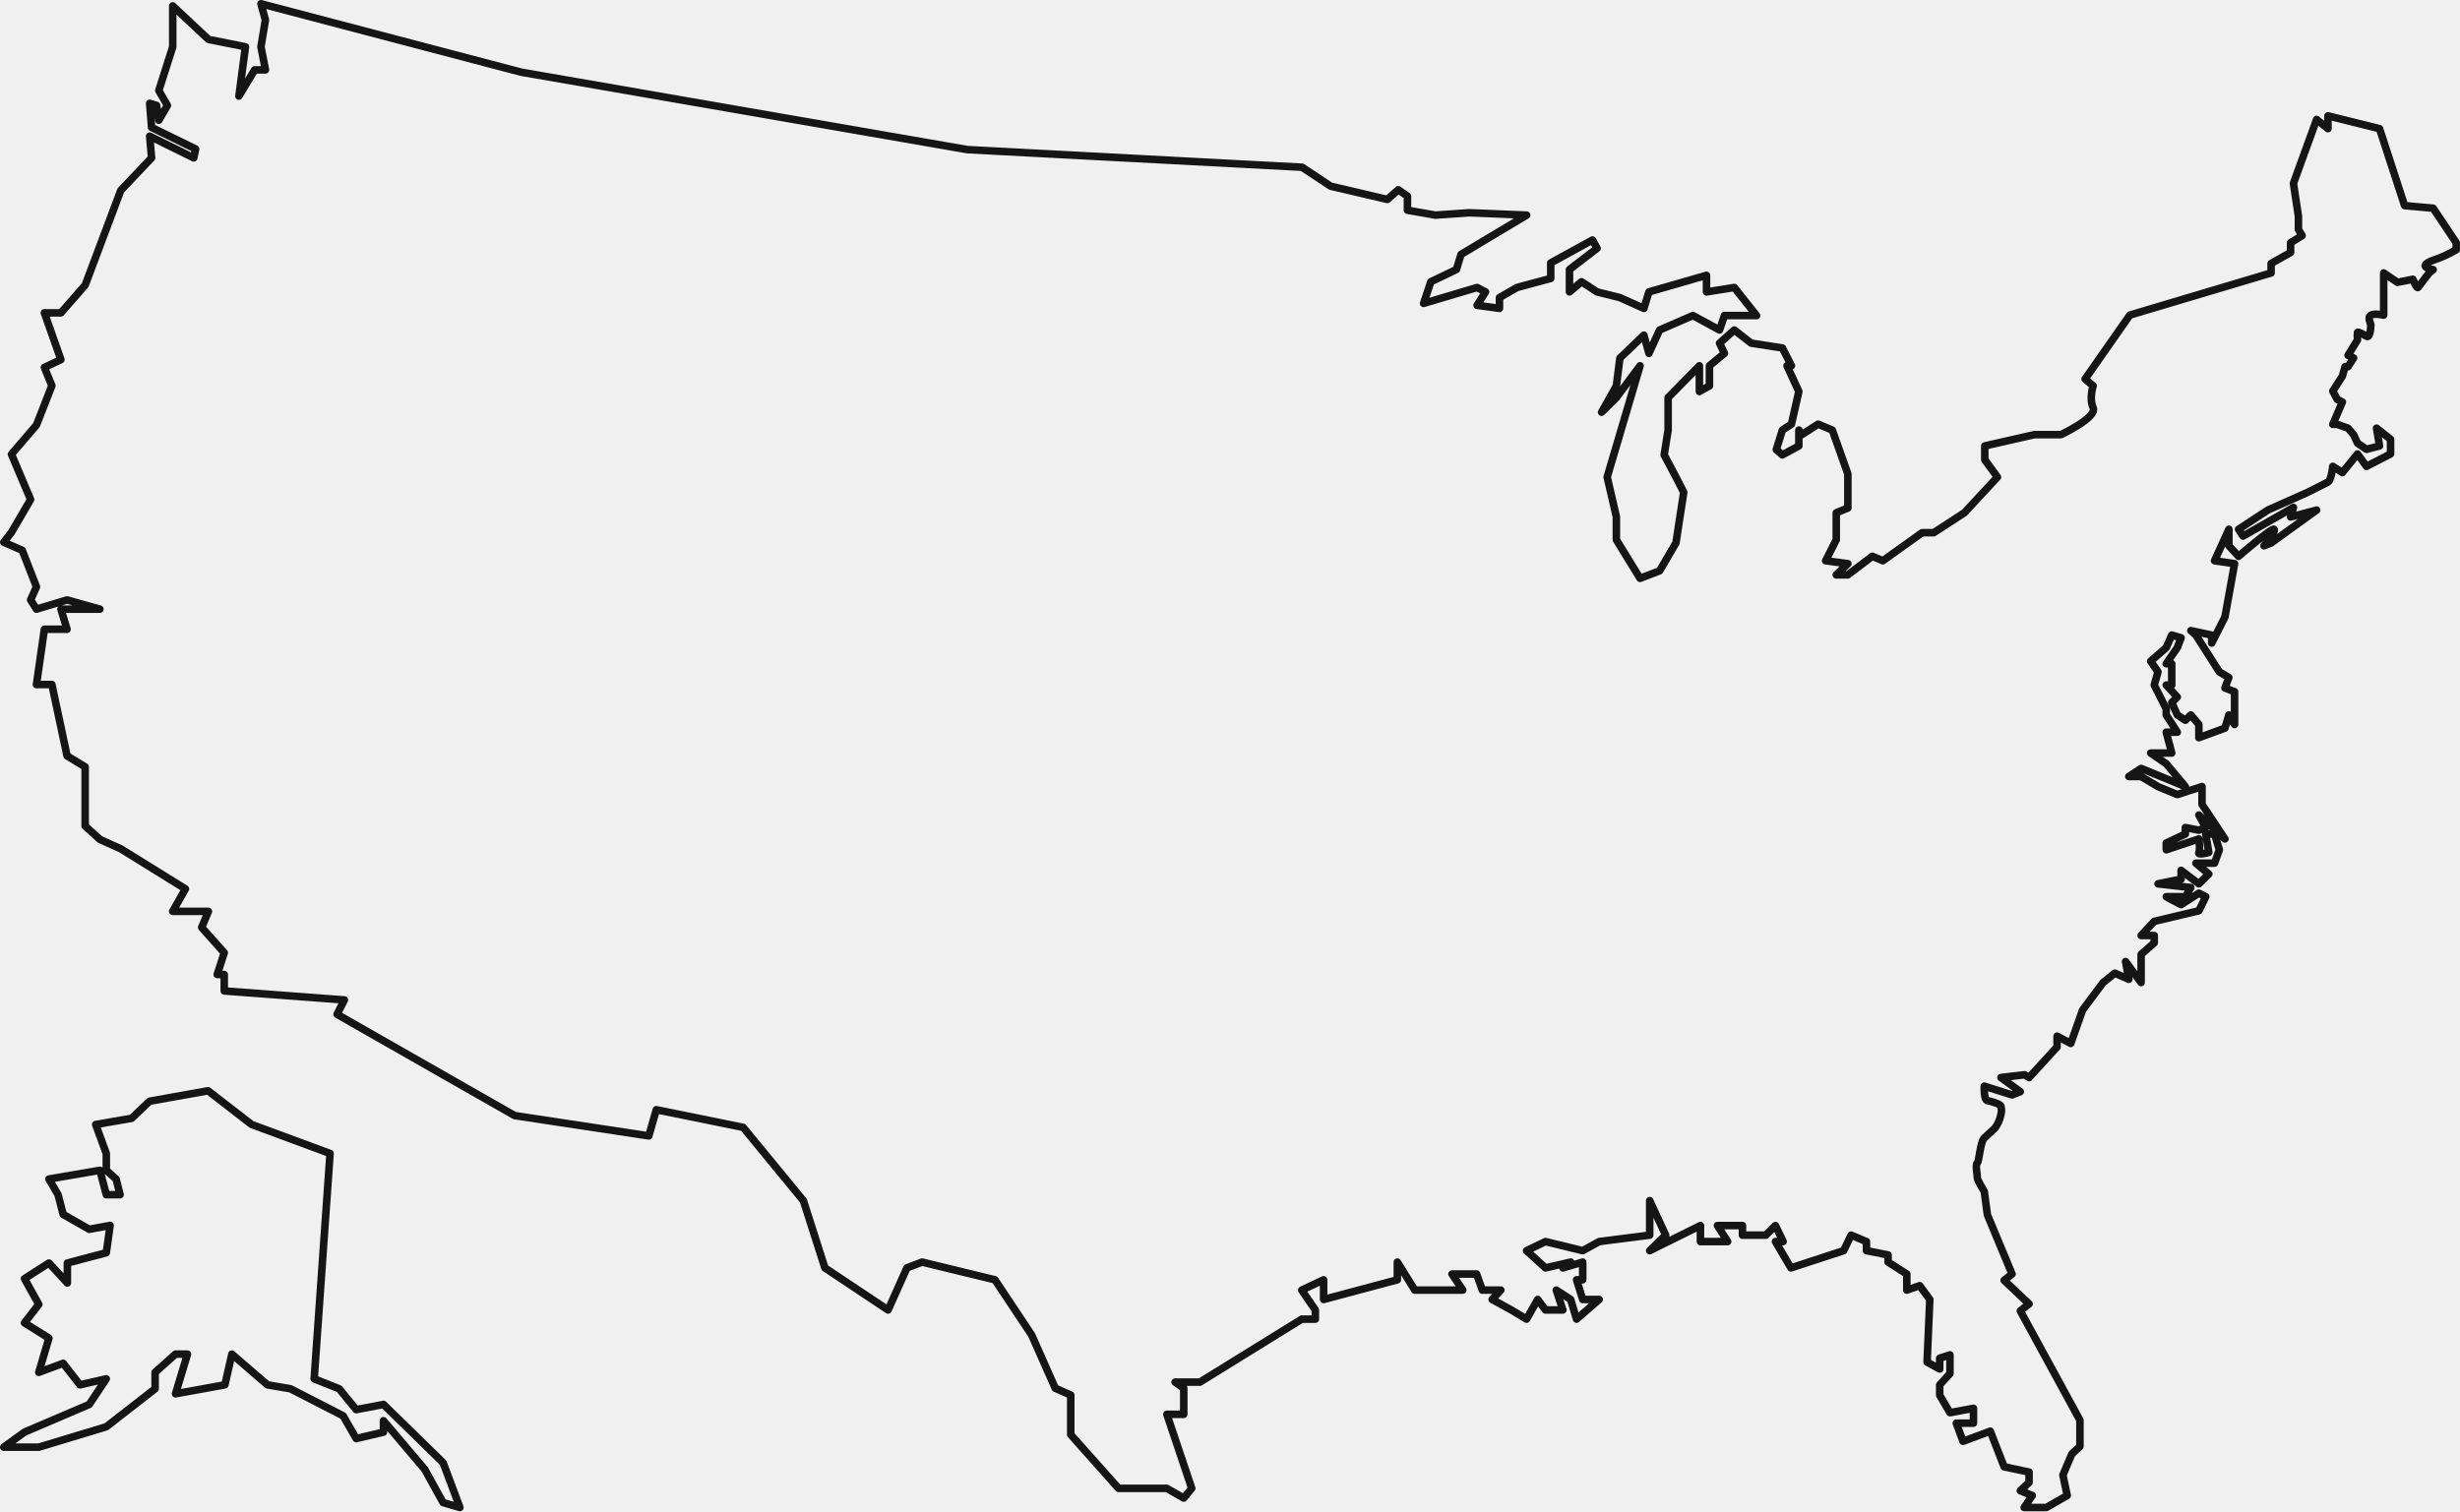
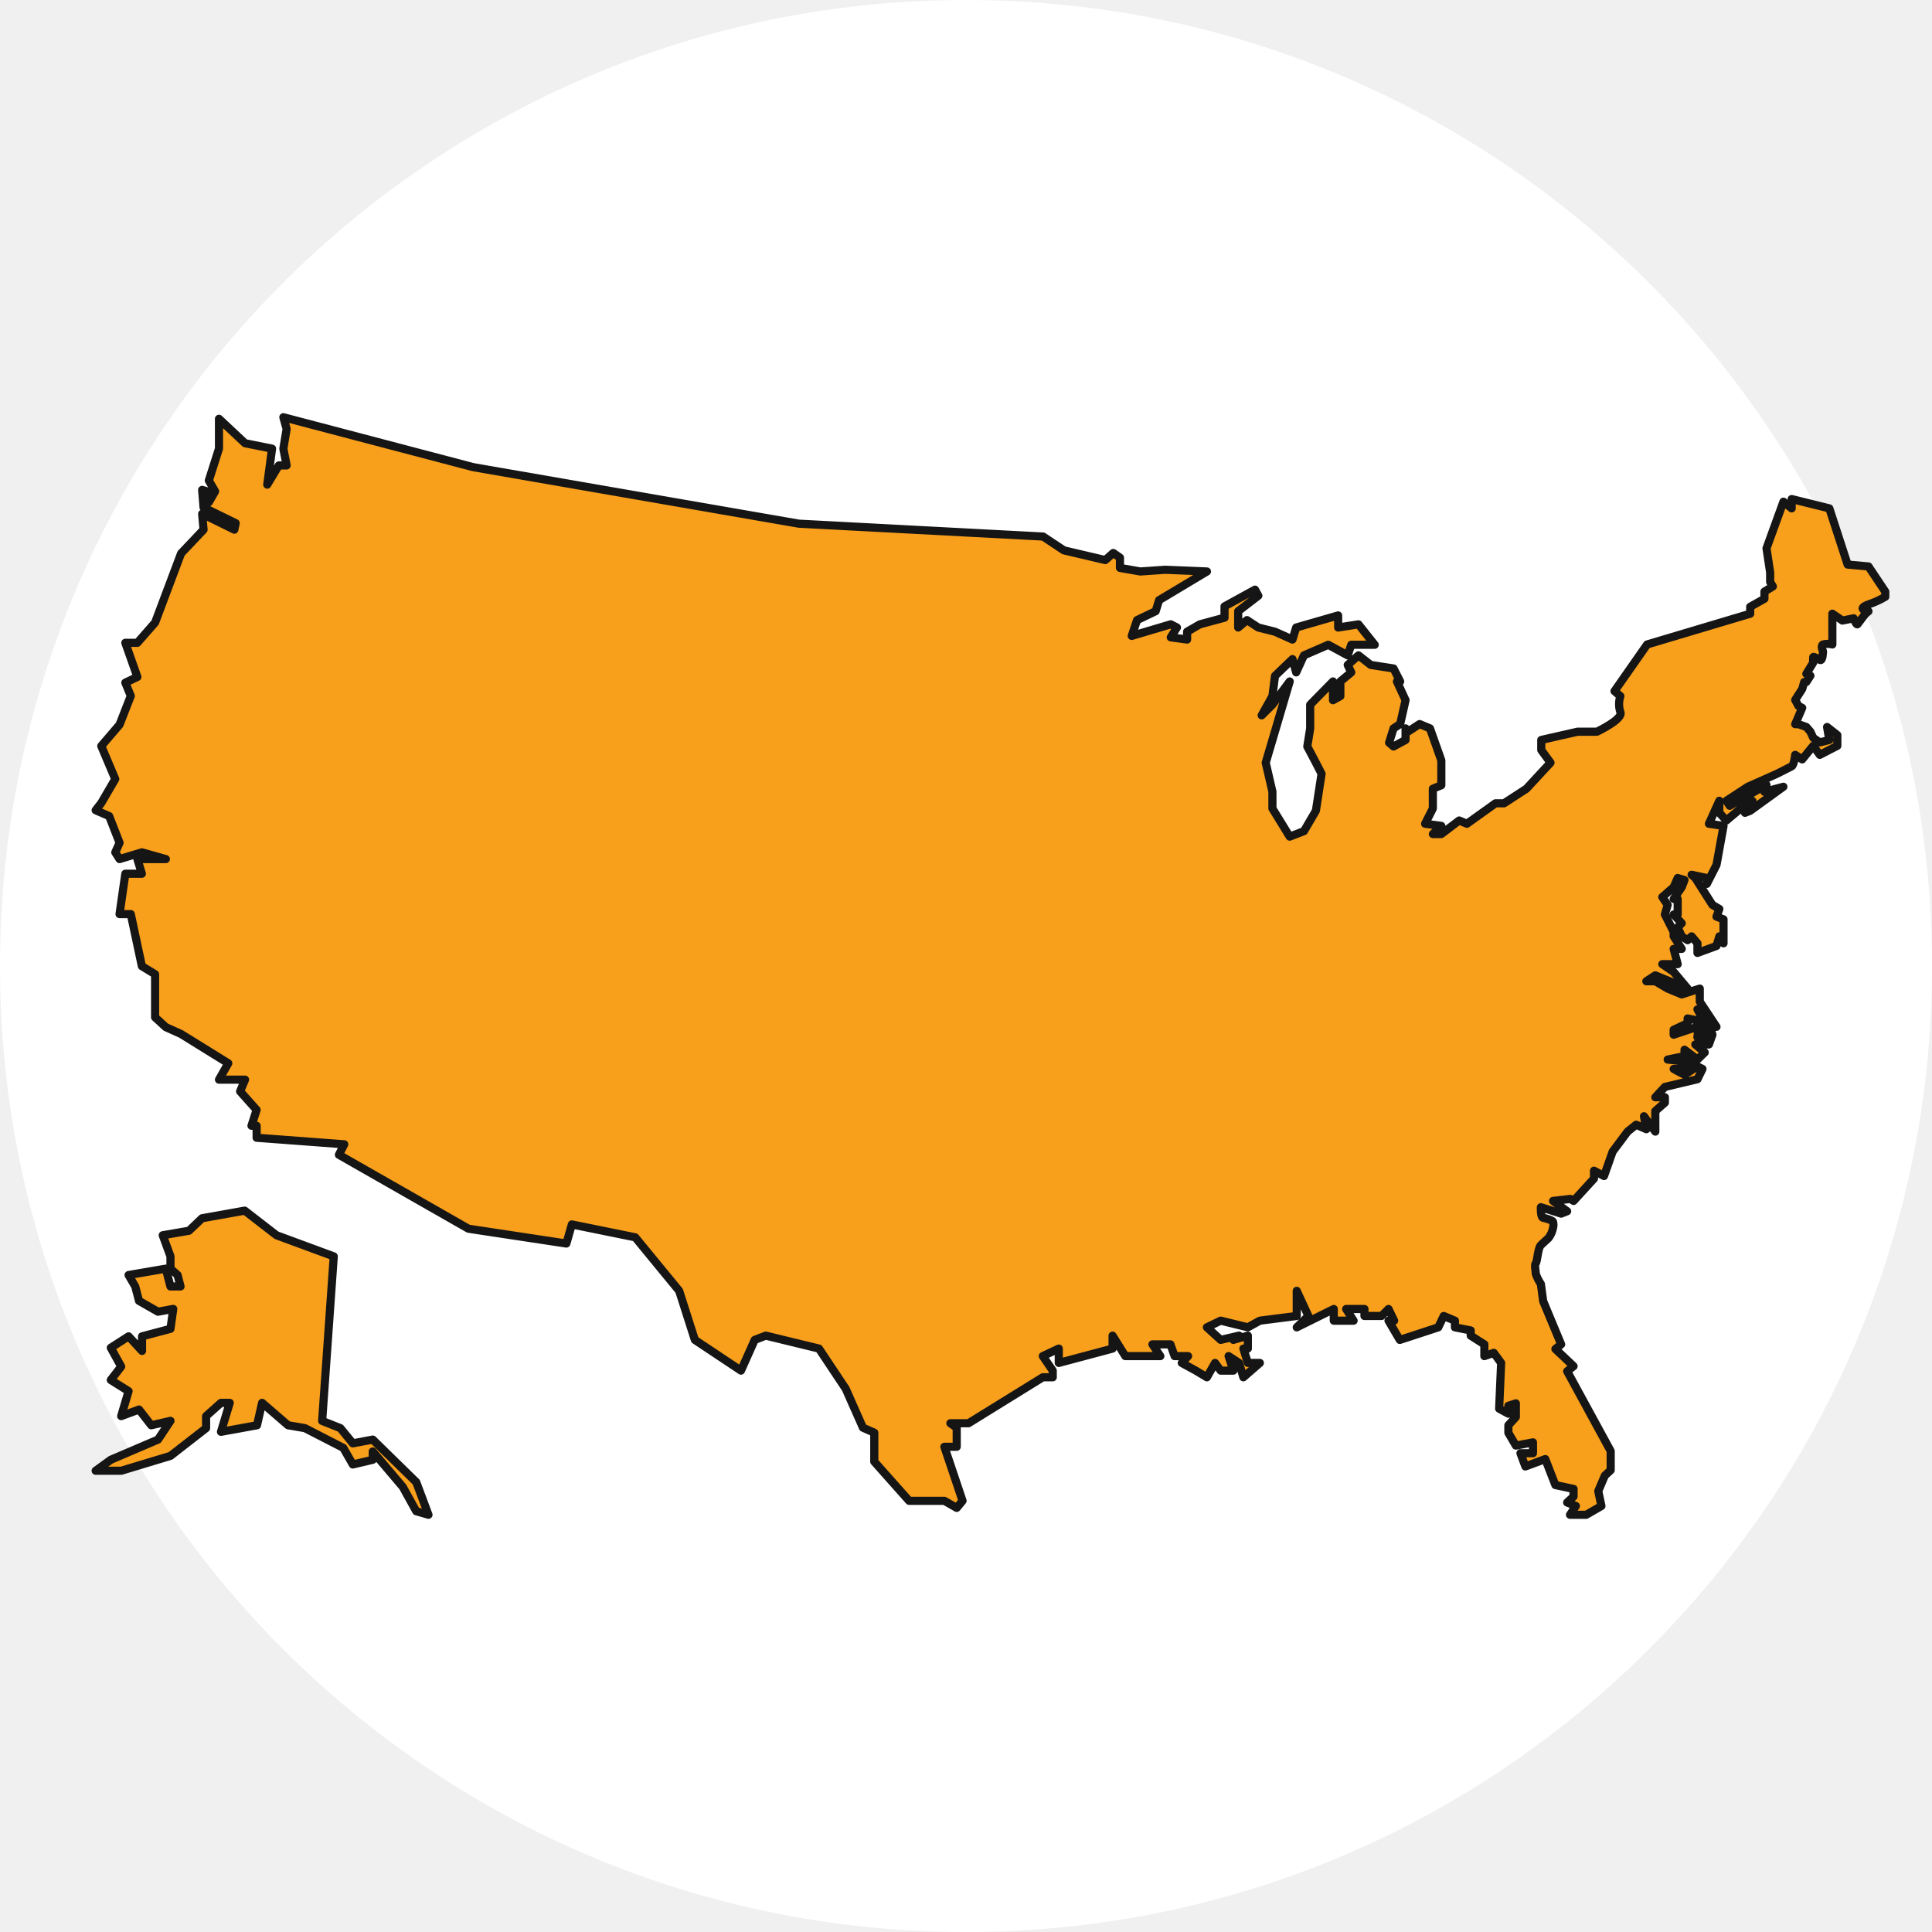
- <svg xmlns="http://www.w3.org/2000/svg" width="652.301" height="400.836" viewBox="0 0 652.301 400.836">
-   <g id="Group_594" data-name="Group 594" transform="translate(-348.918 -4851.419)">
-     <g id="Group_593" data-name="Group 593" transform="translate(349.918 4852.418)">
-       <path id="Path_9020" data-name="Path 9020" d="M16659.787,3239.655h-2.852l-4.184,6.952,1.736-13.068-9.809-1.968-9.475-8.877v10.845l-3.691,11.6,2.281,3.94-2.281,3.938-.592-3.938-1.834-.545.508,6.392,11.686,5.713-.506,2.356-11.687-5.754.508,5.754-8.17,8.629-9.437,25.121-6.436,7.355h-4.383l4.383,12.406-4.383,2.072,1.988,4.84-4.088,10.45-6.627,7.734,5.076,12.017-5.076,8.7-2.043,2.626,4.895,2.133,3.775,9.7-1.551,3.466,1.551,2.451,8.113-2.451,8.707,2.451h-10.338l1.631,5.321h-6.014l-2.1,14.67h4.088l4.025,18.913,4.8,2.936v15.661l3.9,3.567,5.535,2.491,17.154,10.629-3.375,5.957h9.475l-1.795,4.261,5.988,6.725-1.861,5.768h1.861v4.364l31.854,2.381-1.936,3.812,47.082,26.86,35.58,5.387,1.988-6.942,23.035,4.687,15.965,19.432,5.7,17.839,16.758,11.16,4.994-11.16,4.023-1.543,19.318,4.7,9.723,14.617,6.271,14.14,4.105,1.81v10.509l12.674,14.243h12.807l4.482,2.564,2.121-2.564-6.6-19.638h4.482v-6.925l-2.3-1.624h6.6l26.984-16.7h3.611v-2.424l-3.611-5.273,5.8-2.734v5.219l19.551-5.219v-4.7l4.633,7.43h12.721l-2.871-4.267h6.533l1.518,4.267h4.9l-2.3,2.485,5.1,2.789,4.029,2.424,2.959-5.212,2.059,2.789h4.609l-1.746-5.273,3.811,2.485,1.563,5.212,6-5.212h-4.361l-1.635-5.219h1.635v-4.7l-5.262,1.543,2.064-1.543-6.674,1.543-5.018-4.57,5.018-2.412,9.871,2.412,4.361-2.412,13.4-1.706v-9.152l4.234,9.152-4.234,4.117,13.457-6.661v4.25h7.211l-2.707-4.25h6.635v2.544h6.2l2.549-2.544,2.039,4.25h-2.039l4.105,6.981,13.977-4.57,1.973-4.117,4.076,1.706v2.412l5.73,1.129v1.9l4.971,3.163v4.267l3.414-1.175,2.682,3.66-.723,16.609,3.348,1.829v-2.866l2.721-.883v4.972l-2.721,2.989v2.745l2.721,4.638,6.23-1.167v3.939h-4.557l1.791,4.814,7.232-2.683,3.668,9.445,6.611,1.4v2.765l-2.33,2.167,3.18,1.28-2.146,3.181h5.887l5.527-3.181-1.152-5.426,2.389-5.615,2.133-1.98v-6.949l-15.816-29,2.33-1.845-6.611-6.247,2.094-1.684-6.535-15.7-.83-6.215s-1.947-3.088-1.869-3.751-.562-3.221,0-3.757.77-5.568,1.869-6.647,1.963-1.762,2.768-2.553a8.594,8.594,0,0,0,1.645-3.687,4.253,4.253,0,0,0,0-2.246c-.242-.554-2.57-1.243-3.582-1.429s-.83-3.843-.83-3.843l7.365,2.325,2.188-.86-5.141-3.75,6.291-.735,1.18.735,7.42-8.108v-2.869l3.635,1.938,3.131-8.868,5.438-7.276,3.121-2.5,3.7,1.628-.867-4.713,4.127,5.583v-7.479l3.48-3.055v-1.948h-3.48l3.48-3.748,11.838-2.815,1.822-3.731-1.822-.933-4.707,3.032-2.484-1.272-1.461-.827h5.068l1.447-2.428-8.7-.986,6.125-1.244v-2.319l4.707,3.563,2.637-2.592-3.43-2.894h4.953l1.271-3.545-1.271-4.176h-2.338l.814,4.882s-3.029.872-2.637,0,0-3.591,0-3.591l-8.652,2.885v-1.788l5.068-2.388v-1.729l3.584.712,1.822-.712-1.822-3.312,6.914,6.333-6.074-9.149v-4.731l-6.555,2.118-5.117-2.118-4.486-2.672h-3.26l3.26-2.145,11.734,4.816-5.068-6.062-4.123-2.824h5.584l-1.461-5.541h2.938l-2.937-4.564v-1.645l-3.186-6.294,1.006-3.483-1.943-2.852,4.123-3.585,1.461-3.331,2.484.727-1.008,2.6-2.937,4.275h1.461v5.645h-1.461l2.938,3.188-1.477,1.453,1.477,3.3,2.131,1.4,1.447-1.4,2.137,2.527v3.5l6.914-2.537,1.043-3.491,1.512,2.527v-8.7l-2.555-.987,1.043-2.792-2.525-1.469-6.225-9.768-1.344-1.178,5.545,1.178v2.127l3.506-6.913,2.555-14.155-5.309-.776,3.8-8.35v4.372l2.563,2.8s8.809-7.631,9.422-7.168-2.674,4.372-2.674,4.372l1.889-.737,12.072-8.73-6.9,1.834.748-2.531-13.367,7.606-1.189-1.813,7.785-5.1,10.309-4.591s4.705-2.335,5.611-2.839,1.283-4.156,1.283-4.156l2.543,1.643,4.012-4.937,2.383,3.294,6.381-3.294v-3.9l-3.723-2.933.8,4.71-3.459.9-2.383-1.642-1.031-2.25-1.482-1.716-2.867-1.013h-1.174l2.543-5.931-1.369-.7-1.174-2.2,2.543-3.959.715-2.521h.783l1.482-2.3-1.482-.691,2.514-4.1a8.96,8.96,0,0,1,0-2.013c.143-.194,1.25.365,2.383,1.042s1.148-3.134,1.148-3.134-.982-1.914,0-2.468,3.408,0,3.408,0V3293.52l3.656,2.488,4.1-.819s1,2.748,1.418,2.113,2.889-3.782,2.889-3.782l1.061-.88s-4.783-.685,0-2.495a30.465,30.465,0,0,0,6.107-2.779v-1.876l-6.107-9.144-7.574-.683-6.648-20.413-13.68-3.4v3.4l-3-2.44-6.152,16.947,1.328,8.767V3282l.98,1.613-3.057,1.88v2.594l-5.172,2.928v2.508l-37.461,11.176-11.854,16.95,2.135,1.829s-1.131,3.263,0,5.816-8.527,7.11-8.527,7.11h-7.035l-13.182,2.994v3.665l3.357,4.6-8.764,9.468-8.133,5.285h-3.082l-10.4,7.435-2.8-1.182-6.48,4.924h-3.078l3.078-2.965-5.893-.776,2.814-5.558v-7.161l3.078-1.268v-9.035l-4.129-11.635-3.754-1.567-4.3,2.775-.814-1.208v4.2l-4.365,2.374-1.617-1.394,1.617-5.183,2.4-1.567,1.961-8.668-3.141-6.82h1.18l-2.4-4.725-8.271-1.275-4.479-3.486-3.912,3.486,1.291,2.7-3.969,3.3v5.337l-2.668,1.483v-6.82l-8.289,8.445v8.61l-1.053,6.576,3.127,5.893,2.064,4.017-2.064,13.441-4.334,7.406-5.186,1.995-6.281-10.23v-6.113l-2.439-10.516,8.721-29.524-6.281,8.445-3.916,3.877,3.916-6.985.932-7.356,6.363-6.1,1.34,4.825,2.832-6.19,8.84-3.836,7.055,3.836,1.291-3.836h8.523l-5.9-7.437-7.377,1.167v-4.4l-15.262,4.4-1.34,4.372-6.363-2.863-6.045-1.509-4.131-2.689-3.191,2.689v-5.935l7.322-5.63-1.213-2.2-11.08,6.084v4.106l-8.941,2.406-4.652,2.676v2.863l-5.937-.811,2.248-3.562-2.248-1.167-14.182,4.221,1.92-5.744,6.785-3.246,1.219-4,17.406-10.429-15.174-.624-9.047.624-7.389-1.3v-3.737l-2.436-1.689-2.9,2.572-15.041-3.529-7.559-5.013-88.758-4.678-118.324-20.541-68.994-18.146,1.188,4.286-1.187,7.131Z" transform="translate(-16590.4 -3222.122)" fill="none" stroke="#151515" stroke-linecap="round" stroke-linejoin="round" stroke-width="2" />
-     </g>
-     <g id="Group_592" data-name="Group 592" transform="translate(349.918 5140.73)">
-       <path id="Path_9021" data-name="Path 9021" d="M16744.438,3692.929l-4.215,59.776,6.631,2.641,4.514,5.527,7.244-1.368,15.8,15.448,4.453,11.875-4.453-1.293-4.885-8.841-10.916-12.875v3.025l-7.244,1.707-3.457-6.03-13.957-7.175-6.117-1.048-9.436-8.144-1.846,8.144-13.094,2.378,3.174-10.522h-3.174l-5.412,4.826v4.366l-12.943,10.073-17.9,5.415h-9.289l5.5-3.991,17.166-7.338,4.521-6.8-6.984,1.593-4.447-5.709-6.467,2.391,2.684-9.068-6.473-4.051,3.789-4.893-3.789-6.827,6.473-4.147,4.891,5.292v-5.292l10.324-2.733,1.014-7.242-5.535,1.024-6.91-3.946-1.359-5.226-2.424-4.156,13.516-2.313,1.7,6.47h3.66l-1.07-4.156-2.59-2.313v-4.473l-2.816-7.682,9.531-1.638,4.762-4.537,15.5-2.77,11.555,8.944Z" transform="translate(-16657.918 -3676.304)" fill="none" stroke="#151515" stroke-linecap="round" stroke-linejoin="round" stroke-width="2" />
+ <svg xmlns="http://www.w3.org/2000/svg" width="474" height="474" viewBox="0 0 474 474">
+   <g id="hero-usa" transform="translate(-843.378 -208.923)">
+     <circle id="Ellipse_2061" data-name="Ellipse 2061" cx="237" cy="237" r="237" transform="translate(843.378 208.923)" fill="#fff" />
+     <g id="usa" transform="translate(866.848 311.285)">
+       <path id="Union_1" data-name="Union 1" d="M361.716,269.276l1.447-2.152-2.148-.861,1.577-1.466V262.93l-4.463-.948-2.477-6.375-4.884,1.814-1.211-3.25h3.077v-2.66l-4.2.788-1.837-3.134v-1.852l1.837-2.017V241.94l-1.837.595v1.935l-2.264-1.233.489-11.216-1.81-2.472-2.307.8v-2.883l-3.351-2.138v-1.277l-3.869-.764v-1.63l-2.752-1.151-1.335,2.781-9.436,3.086-2.772-4.716h1.379l-1.379-2.868-1.717,1.717h-4.183v-1.717H306.8l1.827,2.868h-4.865v-2.868l-9.087,4.5,2.858-2.781-2.858-6.176V220.5l-9.045,1.151-2.946,1.63-6.664-1.63-3.386,1.63,3.386,3.086,4.508-1.045-1.4,1.045,3.555-1.045V228.5h-1.1l1.1,3.521h2.946l-4.048,3.521-1.055-3.521-2.573-1.673,1.175,3.56h-3.11l-1.388-1.886-2,3.521-2.722-1.635-3.444-1.886,1.553-1.673h-3.307l-1.026-2.883h-4.412l1.939,2.883h-8.589l-3.13-5.02V228.5l-13.2,3.521V228.5l-3.918,1.848,2.438,3.56v1.635h-2.438l-18.22,11.274h-4.455l1.553,1.1v4.677h-3.027l4.458,13.257-1.431,1.732-3.027-1.732h-8.649l-8.55-9.615v-7.1l-2.776-1.224-4.231-9.547-6.568-9.867-13.041-3.173-2.717,1.045-3.37,7.535-11.314-7.535-3.851-12.043-10.78-13.122-15.549-3.163-1.345,4.687-24.024-3.637L59.683,180.955l1.307-2.573-21.5-1.606v-2.945H38.229l1.256-3.894L35.442,165.4l1.209-2.878H30.257l2.28-4.019-11.58-7.177-3.741-1.683-2.634-2.409V136.657l-3.246-1.983L8.619,121.906H5.861L7.28,112h4.057l-1.1-3.594h6.983l-5.88-1.654-5.475,1.654-1.049-1.654,1.049-2.341L3.313,97.863,0,96.422l1.378-1.77,3.43-5.876-3.43-8.111,4.479-5.223,2.758-7.057L7.28,65.12l2.954-1.4L7.28,55.345h2.954l4.349-4.967,6.375-16.962,5.514-5.823L26.127,23.7l7.892,3.889L34.358,26l-7.888-3.86-.343-4.314,1.238.368.4,2.66,1.54-2.66-1.54-2.66,2.491-7.826V.387l6.394,5.993,6.627,1.33L42.1,16.531l2.826-4.7h1.926l-.8-4.126.8-4.817L46.048,0,92.635,12.251,172.52,26.117l59.925,3.158,5.1,3.386L247.7,35.046l1.959-1.736,1.644,1.141v2.52l4.987.875,6.108-.421,10.25.421-11.754,7.042-.827,2.7-4.575,2.191-1.3,3.874,9.572-2.849,1.518.788L263.767,54l4.01.547v-1.93l3.138-1.809,6.042-1.625V46.412l7.477-4.106.817,1.485-4.943,3.8v4l2.157-1.814L285.25,51.6l4.087,1.02,4.294,1.93.9-2.95,10.3-2.97V51.6l4.983-.788,3.985,5.02h-5.755l-.87,2.592-4.765-2.592-5.967,2.592L294.536,62.6l-.9-3.255-4.294,4.116-.634,4.967-2.64,4.716,2.64-2.617,4.241-5.7-5.886,19.936,1.644,7.1v4.126l4.241,6.907,3.5-1.345,2.925-5,1.394-9.078-1.394-2.709-2.108-3.98.706-4.44V70.527l5.6-5.7v4.6l1.8-1v-3.6l2.679-2.225-.87-1.823,2.64-2.355,3.022,2.355,5.585.861,1.621,3.187h-.793l2.118,4.6-1.325,5.852-1.621,1.059-1.092,3.5,1.092.943,2.946-1.6V76.34l.552.817,2.9-1.877,2.536,1.059,2.785,7.855v6.1l-2.079.856v4.837l-1.9,3.753,3.981.522-2.079,2h2.079l4.377-3.323,1.9.8,7.018-5.02h2.079l5.5-3.569,5.914-6.389-2.268-3.11V79.179l8.9-2.022h4.749s6.525-3.076,5.76-4.8a6.178,6.178,0,0,1,0-3.927l-1.44-1.233,8-11.443,25.29-7.545v-1.7l3.492-1.973V42.784l2.071-1.272-.668-1.088V38.078l-.894-5.915,4.154-11.443,2.022,1.644V20.077l9.239,2.288,4.488,13.784,5.113.459,4.124,6.176v1.267a20.7,20.7,0,0,1-4.124,1.877c-3.231,1.219,0,1.683,0,1.683l-.716.595s-1.67,2.123-1.95,2.554-.957-1.427-.957-1.427l-2.772.551-2.466-1.678v7.545a4.544,4.544,0,0,0-2.3,0c-.663.372,0,1.664,0,1.664s-.01,2.573-.774,2.118-1.514-.837-1.611-.706a6.131,6.131,0,0,0,0,1.359l-1.7,2.771,1,.464-1,1.553h-.527l-.484,1.7-1.717,2.675.793,1.485.924.474-1.717,4h.793l1.935.682,1,1.161.7,1.519L423,79.784l2.337-.6L424.79,76l2.514,1.978v2.641L423,82.836l-1.611-2.22-2.707,3.332-1.717-1.112s-.252,2.467-.866,2.81-3.788,1.915-3.788,1.915l-6.959,3.1L400.09,94.1l.8,1.224,9.025-5.132L409.41,91.9l4.662-1.238-8.154,5.9-1.272.493s2.219-2.636,1.8-2.95-6.361,4.841-6.361,4.841l-1.732-1.891V94.1L395.8,99.74l3.585.522-1.723,9.557-2.37,4.667V113.05l-3.743-.793.909.793,4.2,6.6,1.7.992-.7,1.882,1.723.667v5.877l-1.022-1.707-.7,2.355-4.672,1.712v-2.36l-1.441-1.707-.972.948-1.443-.948-1-2.225,1-.982L387.146,122h.987v-3.811h-.987l1.983-2.887.678-1.756-1.674-.493-.987,2.249-2.785,2.423,1.315,1.925L384.994,122l2.152,4.251v1.108l1.983,3.081h-1.983l.987,3.744h-3.772l2.785,1.906,3.426,4.092-7.928-3.25-2.2,1.446h2.2l3.032,1.8,3.453,1.432,4.426-1.432v3.192l4.1,6.181-4.672-4.276,1.234,2.235-1.234.479-2.413-.479v1.166l-3.426,1.615v1.2l5.839-1.944a7.162,7.162,0,0,1,0,2.423c-.26.59,1.784,0,1.784,0l-.551-3.3H395.8l.86,2.82-.86,2.394h-3.343l2.317,1.954-1.784,1.751-3.177-2.409v1.567l-4.131.842,5.867.667-.972,1.635h-3.426l.987.561,1.674.856,3.177-2.046,1.234.629-1.234,2.52-7.991,1.9-2.35,2.53h2.35v1.316l-2.35,2.065v5.049l-2.786-3.773.585,3.182-2.5-1.1-2.1,1.688-3.672,4.914-2.114,5.983-2.457-1.306V186.8l-5.006,5.475-.8-.493-4.246.493,3.467,2.534-1.474.58-4.973-1.572s-.126,2.472.561,2.6,2.254.59,2.418.963a2.9,2.9,0,0,1,0,1.519,5.777,5.777,0,0,1-1.113,2.486c-.541.537-1.122,1-1.866,1.727s-.884,4.126-1.262,4.483.053,2.089,0,2.539a10.769,10.769,0,0,0,1.262,2.53l.561,4.2,4.412,10.6-1.412,1.137,4.463,4.218-1.577,1.243,10.68,19.583v4.691l-1.437,1.335-1.614,3.792.778,3.661-3.729,2.152ZM78.651,268.4l-3.3-5.968-7.371-8.691v2.041l-4.89,1.151-2.335-4.072-9.42-4.841-4.131-.706-6.369-5.5-1.249,5.5-8.841,1.606,2.148-7.1H30.745l-3.652,3.255v2.95l-8.738,6.8L6.266,258.476H0l3.713-2.694,11.59-4.958,3.052-4.59-4.718,1.079-3-3.855-4.375,1.611,1.815-6.123-4.367-2.733,2.553-3.3L3.713,228.3l4.367-2.8,3.3,3.574V225.5l6.97-1.843.687-4.89-3.739.692-4.662-2.665-.926-3.531-1.634-2.805,9.127-1.562,1.148,4.367h2.47l-.721-2.805L18.355,208.9v-3.018l-1.9-5.185,6.437-1.107,3.21-3.062,10.466-1.872,7.8,6.041,14.047,5.185-2.849,40.356,4.479,1.785,3.045,3.729,4.89-.924,10.67,10.432,3.005,8.014Z" transform="translate(0 0)" fill="#f89f1b" stroke="#151515" stroke-linecap="round" stroke-linejoin="round" stroke-width="2" />
    </g>
  </g>
</svg>
